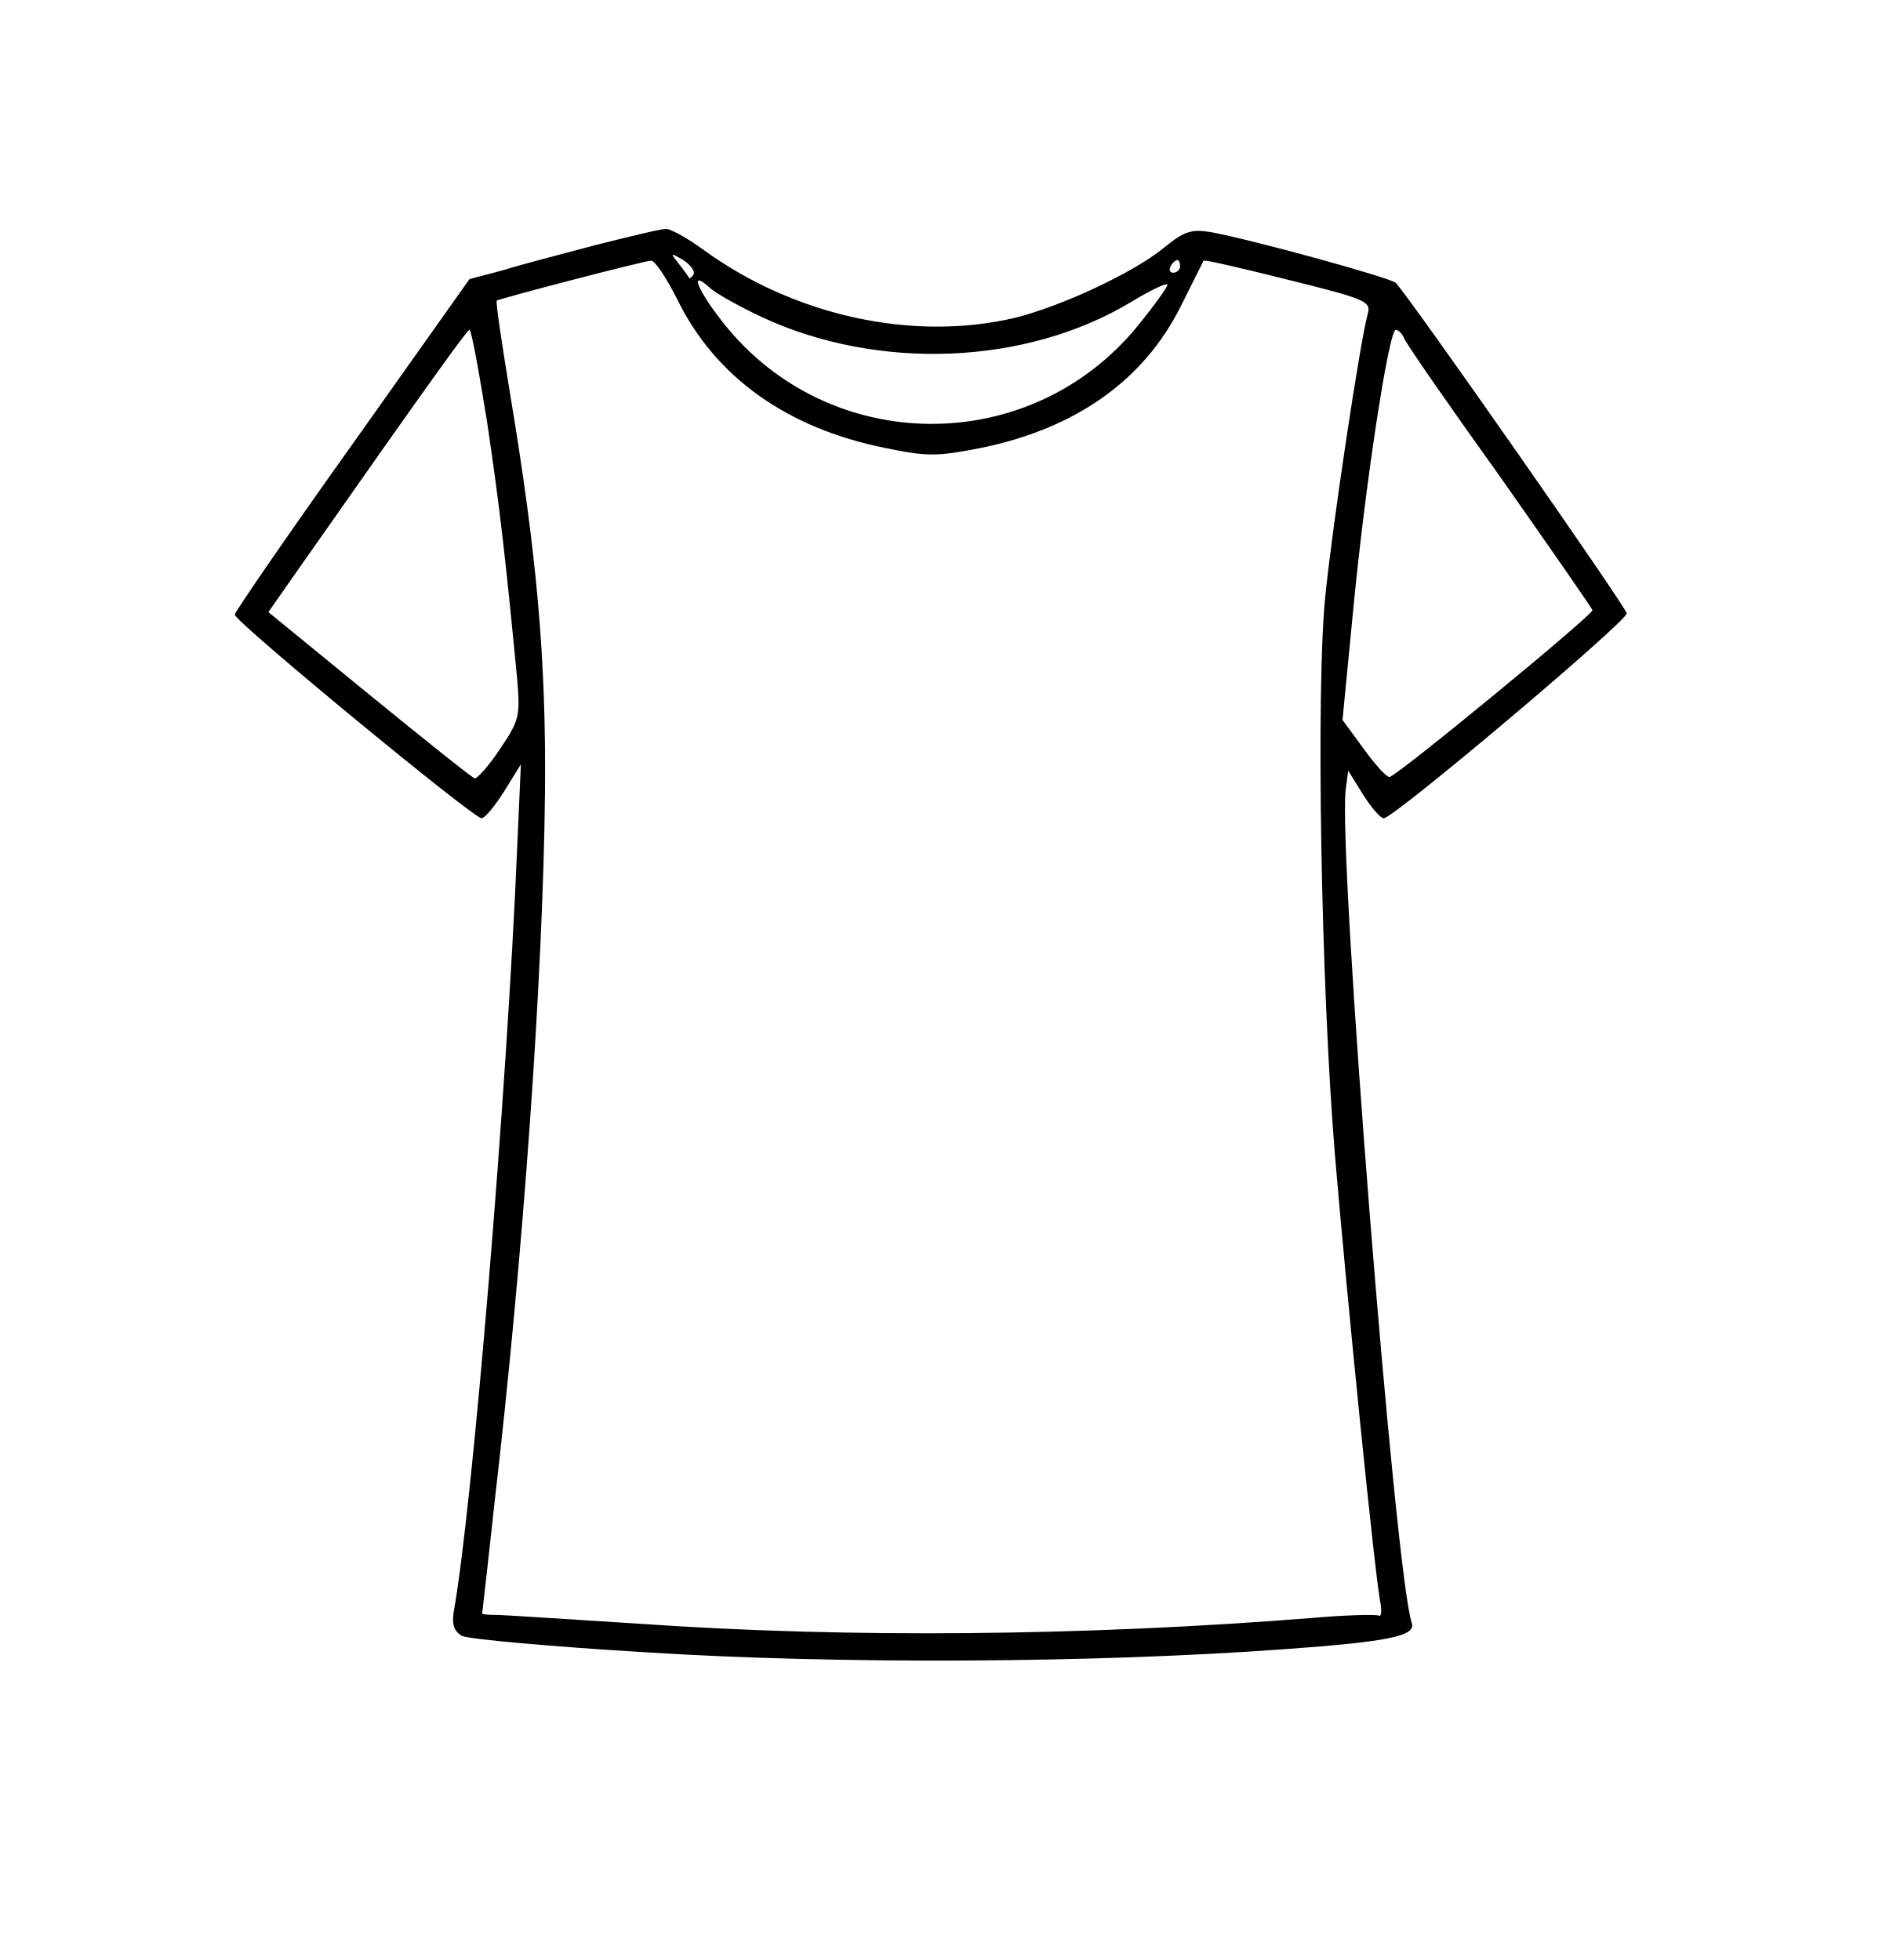
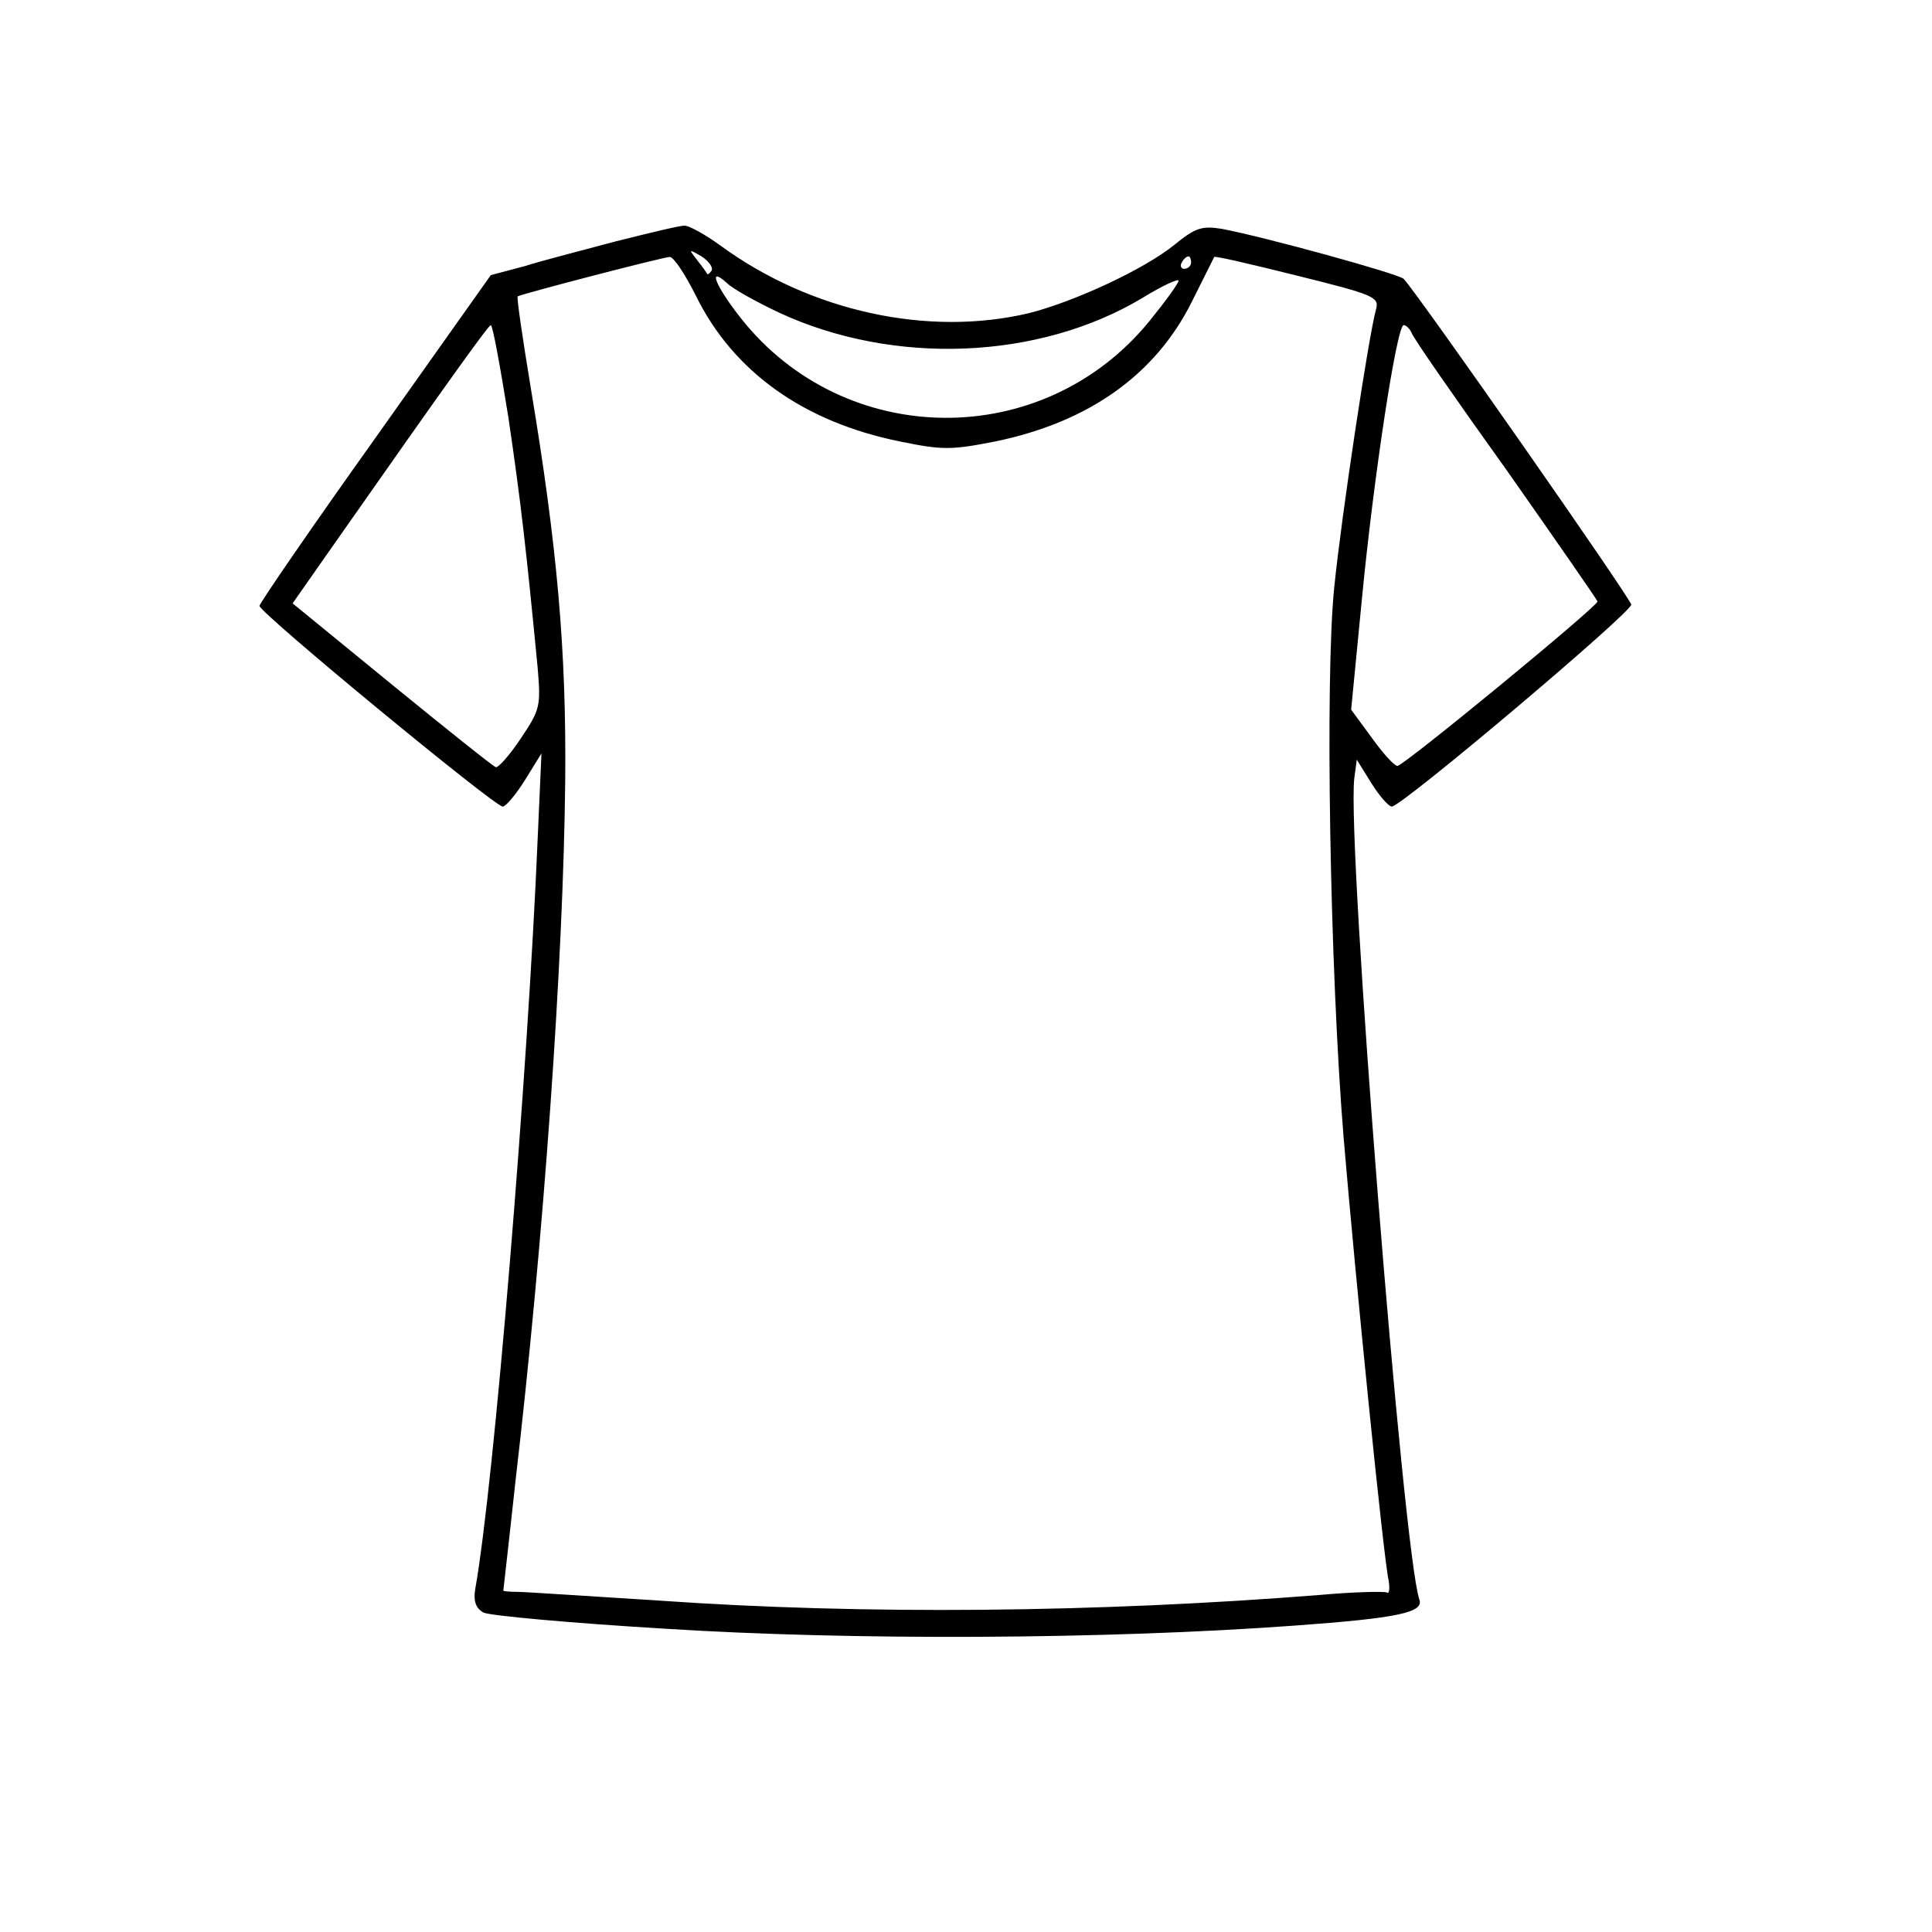
- <svg xmlns="http://www.w3.org/2000/svg" version="1.0" width="300pt" height="309pt" viewBox="0 0 300 309" preserveAspectRatio="xMidYMid meet">
+ <svg xmlns="http://www.w3.org/2000/svg" version="1.0" width="300pt" height="300pt" viewBox="0 0 300 309" preserveAspectRatio="xMidYMid meet">
  <g transform="translate(0,309) scale(0.1,-0.1)" fill="#000000" stroke="none">
    <path d="M940 2704 c-52 -14 -119 -31 -147 -40 l-53 -14 -185 -261 c-102 -143 -185 -264 -185 -268 0 -11 376 -321 389 -321 5 0 21 19 36 43 l26 42 -6 -135 c-16 -381 -70 -1035 -100 -1202 -3 -19 1 -30 13 -37 9 -5 141 -17 292 -26 299 -19 704 -17 1005 5 166 12 208 21 200 42 -26 77 -116 1208 -104 1313 l4 30 23 -37 c13 -21 28 -38 33 -38 16 0 384 311 383 323 -1 10 -339 494 -364 521 -8 8 -222 67 -291 80 -31 5 -42 2 -75 -25 -49 -40 -162 -92 -234 -110 -161 -38 -348 3 -491 107 -26 19 -53 34 -60 33 -8 0 -57 -12 -109 -25z m153 -47 c-3 -4 -6 -7 -7 -5 -1 2 -8 12 -16 22 -14 18 -14 18 7 6 12 -8 19 -18 16 -23z m-25 -40 c60 -122 173 -202 326 -233 68 -14 82 -14 153 0 150 31 256 107 314 223 19 38 35 70 36 72 1 2 61 -12 133 -30 121 -30 131 -34 126 -53 -12 -42 -56 -335 -67 -445 -15 -144 -7 -613 15 -881 19 -226 64 -674 72 -708 2 -13 1 -22 -3 -19 -4 2 -53 1 -108 -4 -353 -28 -727 -32 -1055 -9 -113 7 -215 14 -227 14 -13 0 -23 1 -23 2 0 1 9 78 19 171 46 395 77 835 80 1124 2 210 -13 376 -55 628 -13 79 -23 146 -21 147 3 3 229 62 243 63 6 1 25 -28 42 -62z m792 53 c0 -5 -5 -10 -11 -10 -5 0 -7 5 -4 10 3 6 8 10 11 10 2 0 4 -4 4 -10z m-659 -80 c183 -85 416 -76 582 24 31 19 57 31 57 27 0 -4 -21 -33 -47 -65 -170 -208 -487 -205 -653 5 -41 52 -54 85 -22 56 9 -9 47 -30 83 -47z m-433 -167 c20 -135 29 -215 47 -402 5 -60 4 -66 -27 -112 -18 -27 -36 -47 -40 -46 -4 1 -79 61 -166 132 l-159 130 56 80 c208 297 257 364 261 365 3 0 15 -66 28 -147z m1445 134 c2 -7 70 -105 151 -218 80 -114 146 -209 146 -211 0 -8 -310 -263 -320 -263 -5 0 -23 20 -41 45 l-33 45 17 175 c19 198 56 440 67 440 4 0 10 -6 13 -13z" />
  </g>
</svg>
